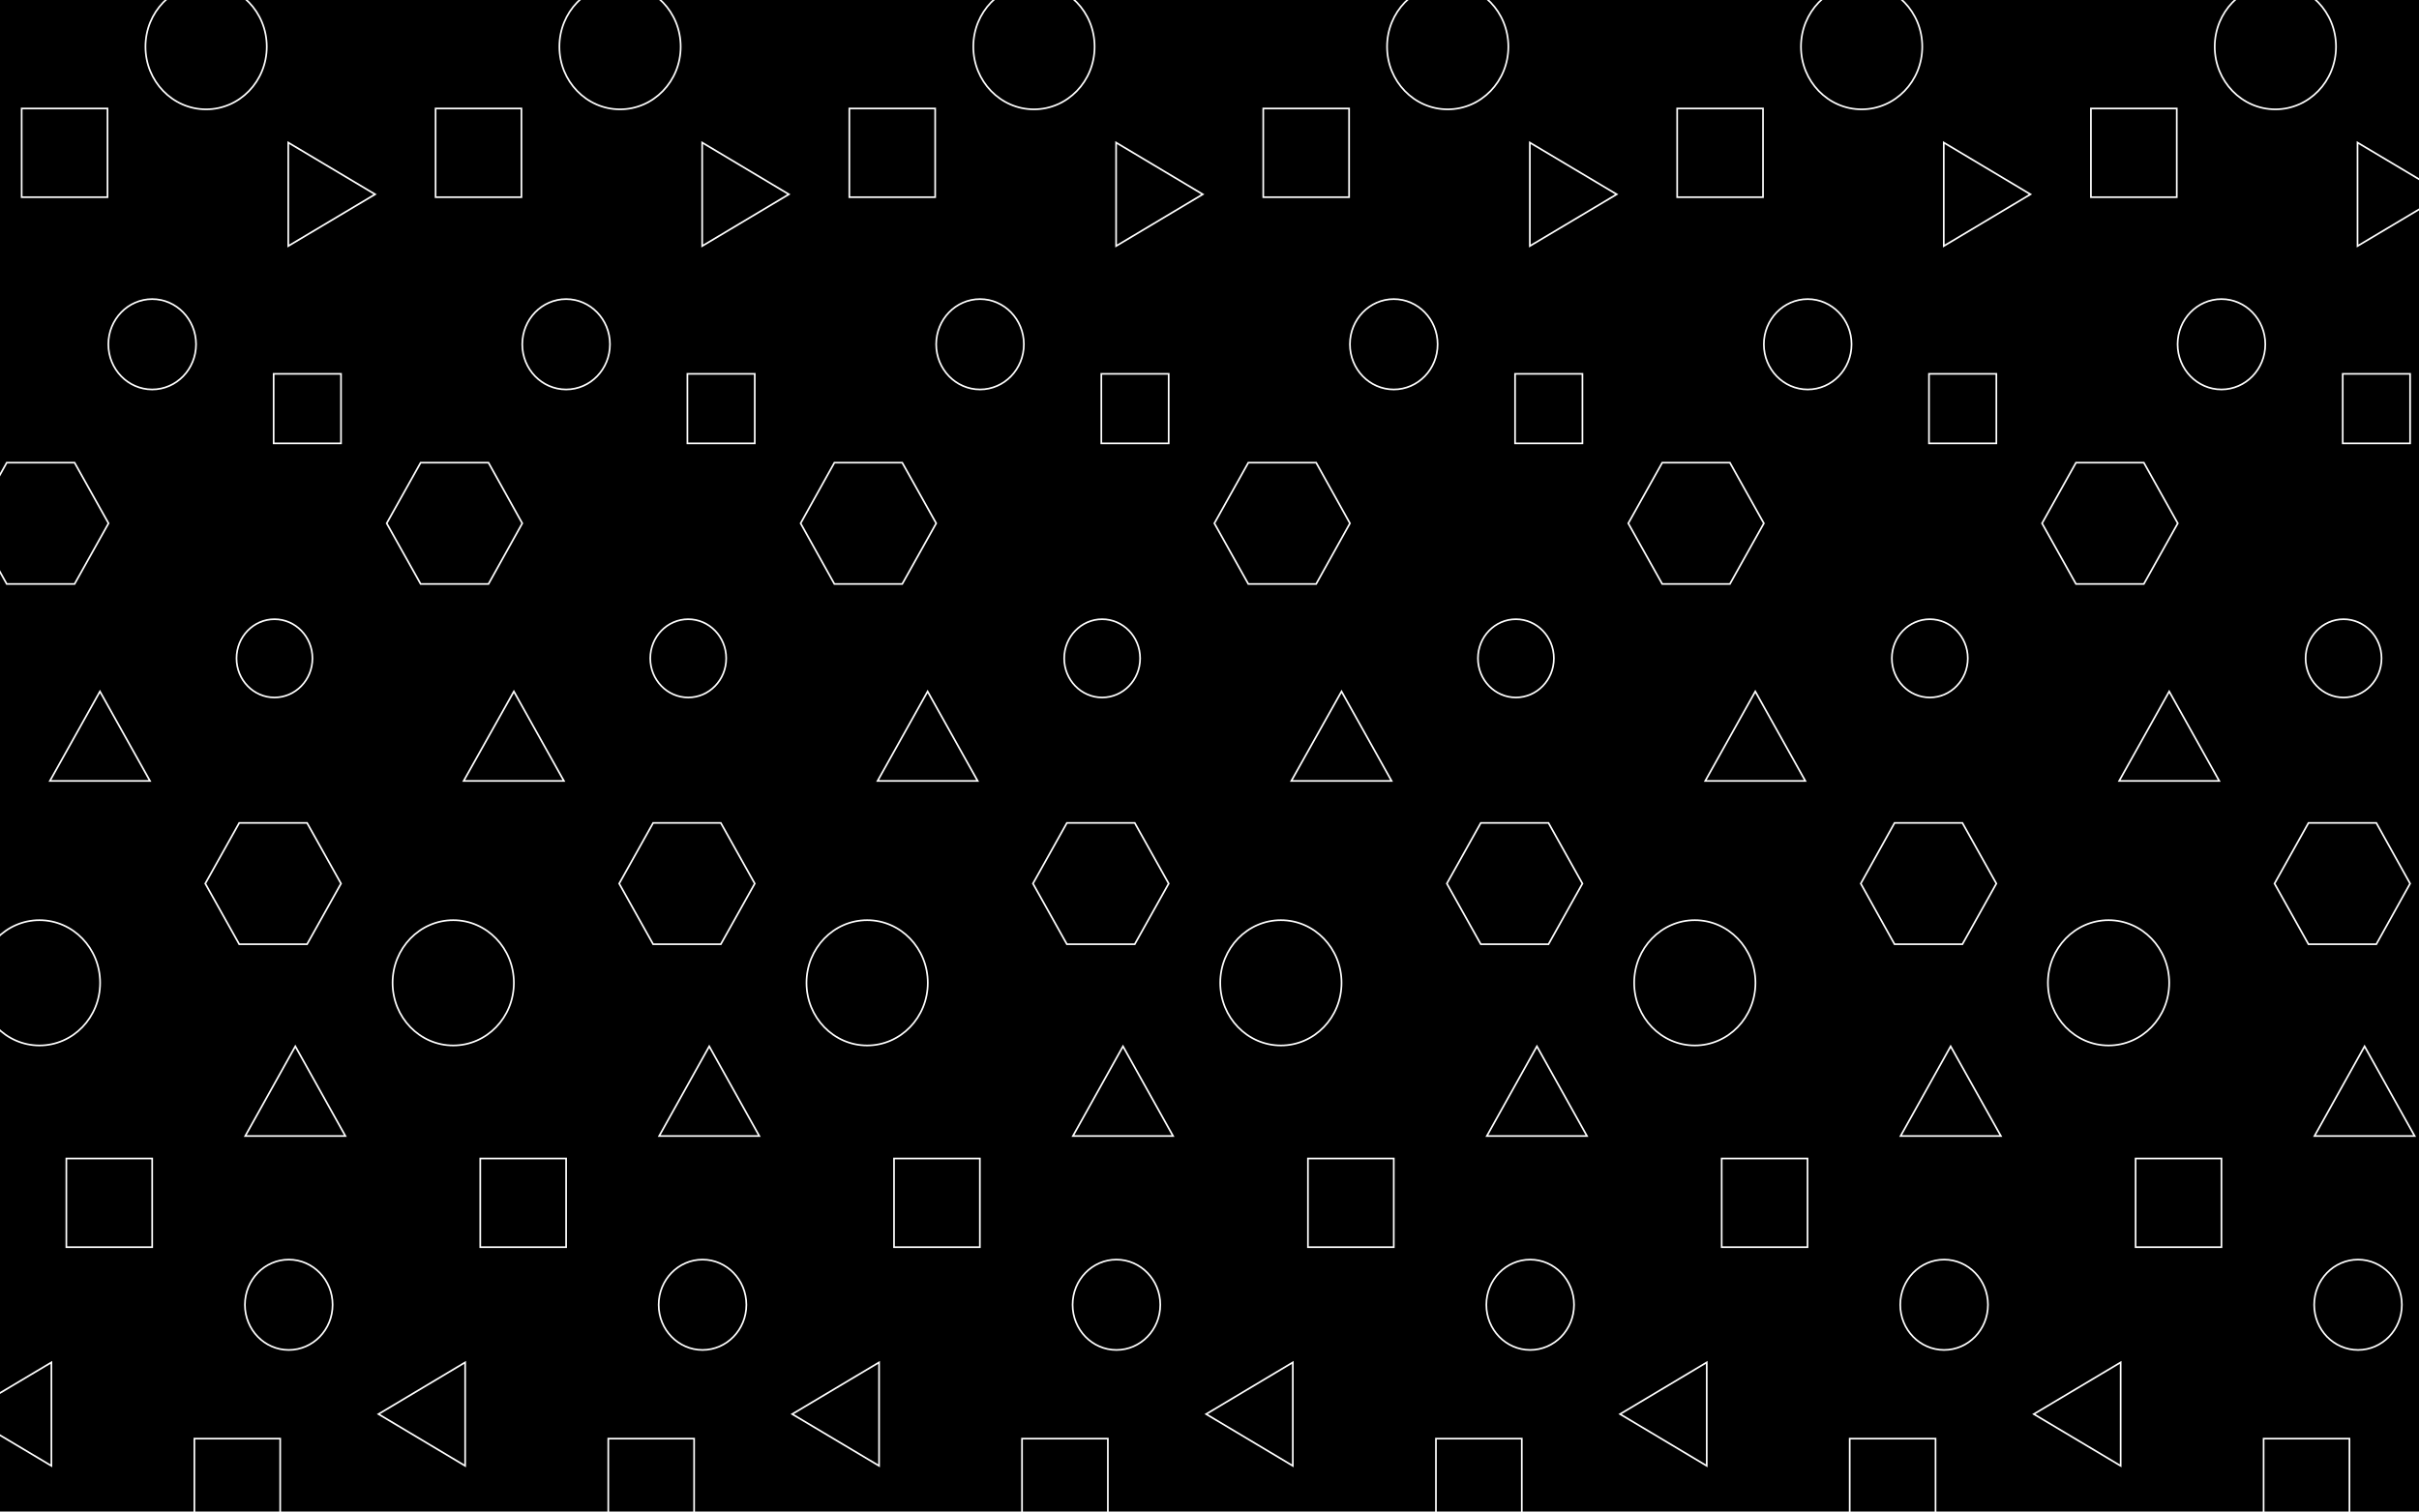
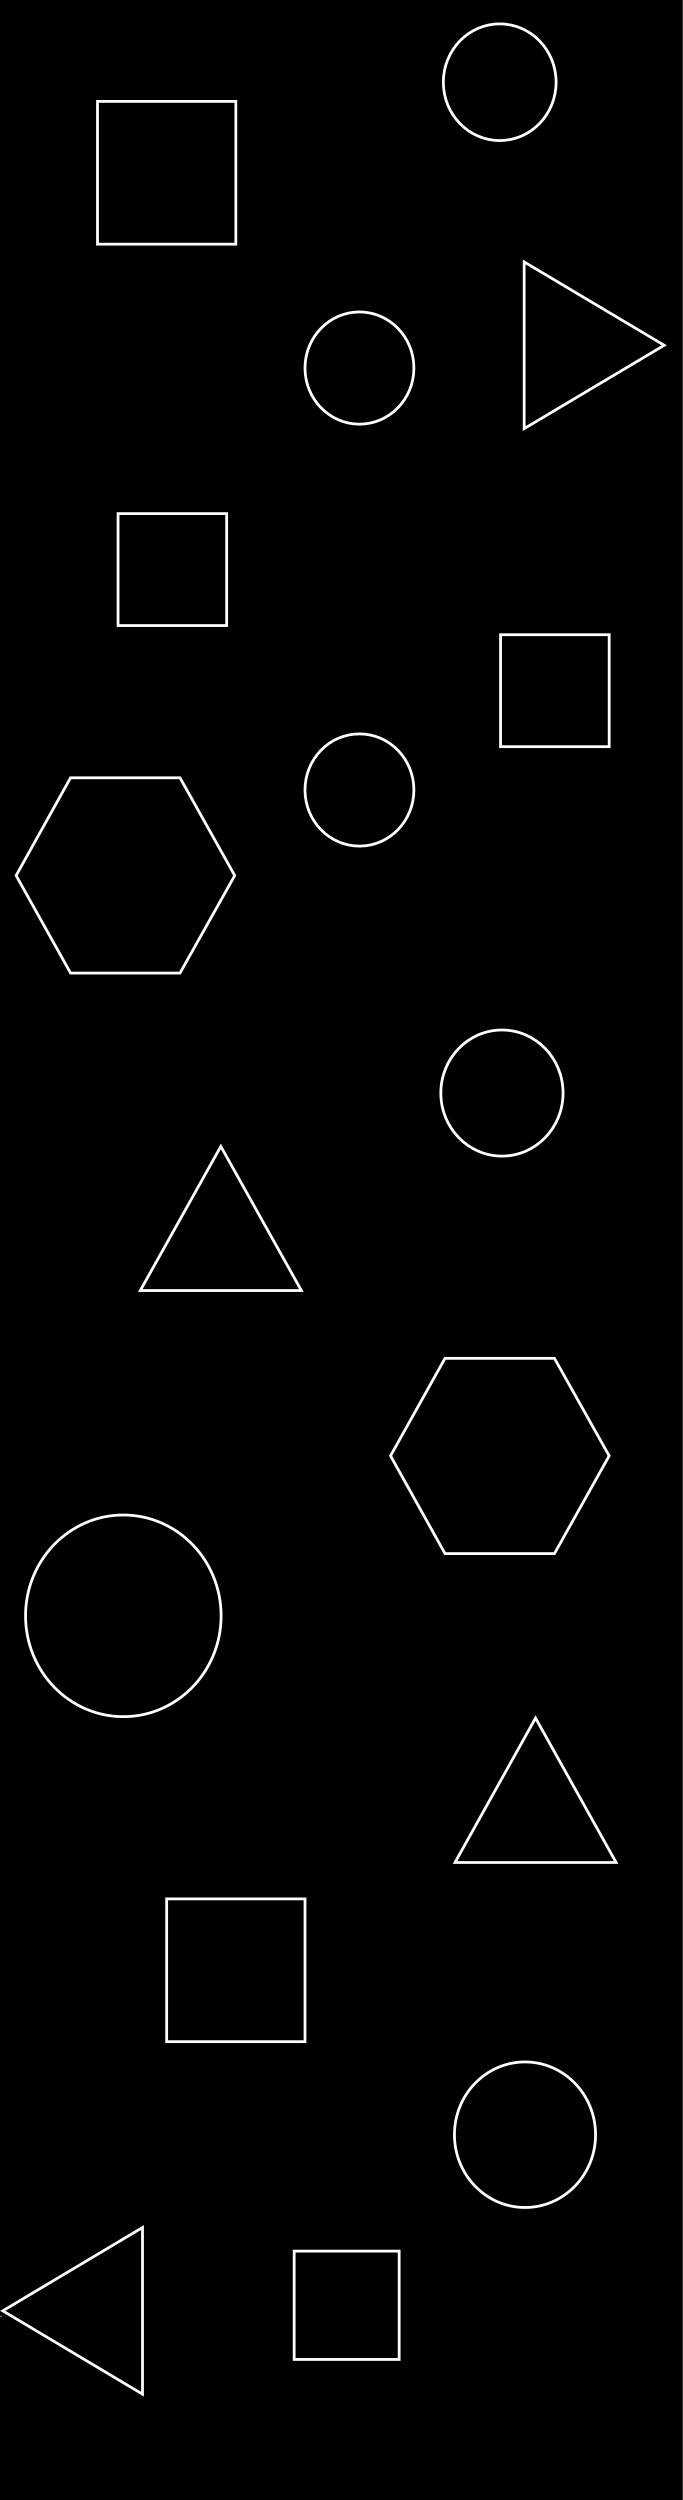
- <svg xmlns="http://www.w3.org/2000/svg" version="1.1" x="0px" y="0px" viewBox="0 0 1440 900" style="enable-background:new 0 0 1440 900;" xml:space="preserve">
+ <svg xmlns="http://www.w3.org/2000/svg" version="1.1" id="Layer_1" x="0px" y="0px" viewBox="0 0 245.8 900" style="enable-background:new 0 0 245.8 900;" xml:space="preserve">
  <style type="text/css">
	.st0{fill:none;}
	.st1{fill:none;stroke:#FFFFFF;stroke-miterlimit:10;}
+ 	.st2{fill:none;stroke:url(#New_Pattern_2);stroke-miterlimit:10;}
</style>
-   <g id="Layer_1">
-     <rect width="1440" height="900" />
-   </g>
-   <g id="Layer_3">
+   <pattern y="900" width="737.3" height="896.2" patternUnits="userSpaceOnUse" id="New_Pattern_2" viewBox="0 -896.2 737.3 896.2" style="overflow:visible;">
    <g>
-       <rect x="-22.1" y="-10" class="st0" width="739.1" height="920" />
+       <rect x="0" y="-896.2" class="st0" width="737.3" height="896.2" />
      <g>
-         <rect x="505.6" y="64.6" class="st1" width="51.1" height="52.8" />
-         <rect x="655.6" y="222.6" class="st1" width="40.1" height="41.4" />
-         <rect x="532.2" y="689.8" class="st1" width="51.1" height="52.8" />
-         <rect x="608.4" y="856.6" class="st1" width="51.1" height="52.8" />
-         <ellipse class="st1" cx="583.4" cy="205" rx="26.1" ry="26.9" />
-         <ellipse class="st1" cx="664.6" cy="776.9" rx="26.1" ry="26.9" />
-         <ellipse class="st1" cx="516.2" cy="585.2" rx="36.1" ry="37.3" />
-         <ellipse class="st1" cx="615.5" cy="27.8" rx="36.1" ry="37.3" />
-         <ellipse class="st1" cx="656.1" cy="392" rx="22.6" ry="23.3" />
-         <polygon class="st1" points="537.1,275.5 496.7,275.5 476.6,311.6 496.7,347.7 537.1,347.7 557.3,311.6    " />
-         <polygon class="st1" points="675.5,490 635.1,490 614.9,526.1 635.1,562.2 675.5,562.2 695.7,526.1    " />
-         <polygon class="st1" points="552.2,411.7 522.4,465 582,465    " />
-         <polygon class="st1" points="668.5,623 638.7,676.4 698.3,676.4    " />
-         <polygon class="st1" points="716,115.7 664.4,84.9 664.4,146.5    " />
-         <polygon class="st1" points="471.6,842 523.3,872.8 523.3,811.2    " />
+         <polygon class="st1" points="788.7,-96.2 788.7,-36.2 738.3,-66.2    " />
      </g>
      <g>
-         <rect x="259.3" y="64.6" class="st1" width="51.1" height="52.8" />
-         <rect x="409.2" y="222.6" class="st1" width="40.1" height="41.4" />
-         <rect x="285.9" y="689.8" class="st1" width="51.1" height="52.8" />
-         <rect x="362.1" y="856.6" class="st1" width="51.1" height="52.8" />
-         <ellipse class="st1" cx="337" cy="205" rx="26.1" ry="26.9" />
-         <ellipse class="st1" cx="418.2" cy="776.9" rx="26.1" ry="26.9" />
-         <ellipse class="st1" cx="269.8" cy="585.2" rx="36.1" ry="37.3" />
-         <ellipse class="st1" cx="369.1" cy="27.8" rx="36.1" ry="37.3" />
-         <ellipse class="st1" cx="409.7" cy="392" rx="22.6" ry="23.3" />
-         <polygon class="st1" points="290.8,275.5 250.4,275.5 230.2,311.6 250.4,347.7 290.8,347.7 310.9,311.6    " />
-         <polygon class="st1" points="429.1,490 388.8,490 368.6,526.1 388.8,562.2 429.1,562.2 449.3,526.1    " />
-         <polygon class="st1" points="305.9,411.7 276,465 335.7,465    " />
-         <polygon class="st1" points="422.2,623 392.4,676.4 452,676.4    " />
-         <polygon class="st1" points="469.6,115.7 418,84.9 418,146.5    " />
-         <polygon class="st1" points="225.3,842 276.9,872.8 276.9,811.2    " />
+         <rect x="526.7" y="-861.7" class="st1" width="49.8" height="51.4" />
+         <rect x="671.8" y="-669.6" class="st1" width="39.1" height="40.3" />
+         <rect x="534.1" y="-713.2" class="st1" width="39.1" height="40.3" />
+         <rect x="551.6" y="-214.5" class="st1" width="49.8" height="51.4" />
+         <rect x="597.5" y="-87.7" class="st1" width="37.8" height="39" />
+         <ellipse class="st1" cx="620.9" cy="-613.7" rx="19.6" ry="20.2" />
+         <ellipse class="st1" cx="620.9" cy="-765.7" rx="19.6" ry="20.2" />
+         <ellipse class="st1" cx="680.5" cy="-129.7" rx="25.4" ry="26.2" />
+         <ellipse class="st1" cx="536" cy="-316.4" rx="35.2" ry="36.3" />
+         <ellipse class="st1" cx="671.5" cy="-868.5" rx="20.3" ry="21" />
+         <ellipse class="st1" cx="672.3" cy="-504.6" rx="22" ry="22.7" />
+         <polygon class="st1" points="576,-582.9 556.3,-547.8 517,-547.8 497.4,-582.9 517,-618.1 556.3,-618.1    " />
+         <polygon class="st1" points="710.8,-374 691.2,-338.8 651.8,-338.8 632.1,-374 651.8,-409.1 691.2,-409.1    " />
+         <polygon class="st1" points="600.1,-433.5 542,-433.5 571.1,-485.4    " />
+         <polygon class="st1" points="713.4,-227.6 655.3,-227.6 684.3,-279.6    " />
+         <polygon class="st1" points="680.3,-743.8 680.3,-803.8 730.6,-773.8    " />
+         <polygon class="st1" points="542.9,-96.2 542.9,-36.2 492.5,-66.2    " />
      </g>
      <g>
-         <rect x="12.9" y="64.6" class="st1" width="51.1" height="52.8" />
-         <rect x="162.9" y="222.6" class="st1" width="40.1" height="41.4" />
-         <rect x="39.5" y="689.8" class="st1" width="51.1" height="52.8" />
-         <rect x="115.7" y="856.6" class="st1" width="51.1" height="52.8" />
-         <ellipse class="st1" cx="90.6" cy="205" rx="26.1" ry="26.9" />
-         <ellipse class="st1" cx="171.9" cy="776.9" rx="26.1" ry="26.9" />
-         <ellipse class="st1" cx="23.5" cy="585.2" rx="36.1" ry="37.3" />
-         <ellipse class="st1" cx="122.7" cy="27.8" rx="36.1" ry="37.3" />
-         <ellipse class="st1" cx="163.4" cy="392" rx="22.6" ry="23.3" />
-         <polygon class="st1" points="44.4,275.5 4,275.5 -16.1,311.6 4,347.7 44.4,347.7 64.6,311.6    " />
-         <polygon class="st1" points="182.8,490 142.4,490 122.2,526.1 142.4,562.2 182.8,562.2 203,526.1    " />
-         <polygon class="st1" points="59.5,411.7 29.7,465 89.3,465    " />
-         <polygon class="st1" points="175.8,623 146,676.4 205.6,676.4    " />
-         <polygon class="st1" points="223.3,115.7 171.6,84.9 171.6,146.5    " />
-         <polygon class="st1" points="-21.1,842 30.6,872.8 30.6,811.2    " />
+         <rect x="280.9" y="-861.7" class="st1" width="49.8" height="51.4" />
+         <rect x="426" y="-669.6" class="st1" width="39.1" height="40.3" />
+         <rect x="288.3" y="-713.2" class="st1" width="39.1" height="40.3" />
+         <rect x="305.8" y="-214.5" class="st1" width="49.8" height="51.4" />
+         <rect x="351.7" y="-87.7" class="st1" width="37.8" height="39" />
+         <ellipse class="st1" cx="375.1" cy="-613.7" rx="19.6" ry="20.2" />
+         <ellipse class="st1" cx="375.1" cy="-765.7" rx="19.6" ry="20.2" />
+         <ellipse class="st1" cx="434.8" cy="-129.7" rx="25.4" ry="26.2" />
+         <ellipse class="st1" cx="290.2" cy="-316.4" rx="35.2" ry="36.3" />
+         <ellipse class="st1" cx="425.7" cy="-868.5" rx="20.3" ry="21" />
+         <ellipse class="st1" cx="426.5" cy="-504.6" rx="22" ry="22.7" />
+         <polygon class="st1" points="330.2,-582.9 310.6,-547.8 271.2,-547.8 251.6,-582.9 271.2,-618.1 310.6,-618.1    " />
+         <polygon class="st1" points="465.1,-374 445.4,-338.8 406,-338.8 386.4,-374 406,-409.1 445.4,-409.1    " />
+         <polygon class="st1" points="354.3,-433.5 296.2,-433.5 325.3,-485.4    " />
+         <polygon class="st1" points="467.6,-227.6 409.5,-227.6 438.6,-279.6    " />
+         <polygon class="st1" points="434.5,-743.8 434.5,-803.8 484.8,-773.8    " />
+         <polygon class="st1" points="297.1,-96.2 297.1,-36.2 246.8,-66.2    " />
+       </g>
+       <g>
+         <rect x="35.1" y="-861.7" class="st1" width="49.8" height="51.4" />
+         <rect x="180.2" y="-669.6" class="st1" width="39.1" height="40.3" />
+         <rect x="42.5" y="-713.2" class="st1" width="39.1" height="40.3" />
+         <rect x="60" y="-214.5" class="st1" width="49.8" height="51.4" />
+         <rect x="105.9" y="-87.7" class="st1" width="37.8" height="39" />
+         <ellipse class="st1" cx="129.4" cy="-613.7" rx="19.6" ry="20.2" />
+         <ellipse class="st1" cx="129.4" cy="-765.7" rx="19.6" ry="20.2" />
+         <ellipse class="st1" cx="189" cy="-129.7" rx="25.4" ry="26.2" />
+         <ellipse class="st1" cx="44.4" cy="-316.4" rx="35.2" ry="36.3" />
+         <ellipse class="st1" cx="179.9" cy="-868.5" rx="20.3" ry="21" />
+         <ellipse class="st1" cx="180.7" cy="-504.6" rx="22" ry="22.7" />
+         <polygon class="st1" points="84.5,-582.9 64.8,-547.8 25.4,-547.8 5.8,-582.9 25.4,-618.1 64.8,-618.1    " />
+         <polygon class="st1" points="219.3,-374 199.6,-338.8 160.3,-338.8 140.6,-374 160.3,-409.1 199.6,-409.1    " />
+         <polygon class="st1" points="108.5,-433.5 50.5,-433.5 79.5,-485.4    " />
+         <polygon class="st1" points="221.8,-227.6 163.8,-227.6 192.8,-279.6    " />
+         <polygon class="st1" points="188.7,-743.8 188.7,-803.8 239.1,-773.8    " />
+         <polygon class="st1" points="51.3,-96.2 51.3,-36.2 1,-66.2    " />
      </g>
    </g>
+   </pattern>
+   <g id="Layer_1_1_">
+     <rect y="0" width="245.8" height="900" />
+   </g>
+   <g>
+     <rect y="1.9" class="st0" width="245.8" height="896.2" />
    <g>
-       <rect x="717" y="-10" class="st0" width="739.1" height="920" />
-       <g>
-         <rect x="1244.7" y="64.6" class="st1" width="51.1" height="52.8" />
-         <rect x="1394.6" y="222.6" class="st1" width="40.1" height="41.4" />
-         <rect x="1271.3" y="689.8" class="st1" width="51.1" height="52.8" />
-         <rect x="1347.5" y="856.6" class="st1" width="51.1" height="52.8" />
-         <ellipse class="st1" cx="1322.4" cy="205" rx="26.1" ry="26.9" />
-         <ellipse class="st1" cx="1403.7" cy="776.9" rx="26.1" ry="26.9" />
-         <ellipse class="st1" cx="1255.2" cy="585.2" rx="36.1" ry="37.3" />
-         <ellipse class="st1" cx="1354.5" cy="27.8" rx="36.1" ry="37.3" />
-         <ellipse class="st1" cx="1395.1" cy="392" rx="22.6" ry="23.3" />
-         <polygon class="st1" points="1276.2,275.5 1235.8,275.5 1215.6,311.6 1235.8,347.7 1276.2,347.7 1296.4,311.6    " />
-         <polygon class="st1" points="1414.6,490 1374.2,490 1354,526.1 1374.2,562.2 1414.6,562.2 1434.7,526.1    " />
-         <polygon class="st1" points="1291.3,411.7 1261.5,465 1321.1,465    " />
-         <polygon class="st1" points="1407.6,623 1377.8,676.4 1437.4,676.4    " />
-         <polygon class="st1" points="1455.1,115.7 1403.4,84.9 1403.4,146.5    " />
-         <polygon class="st1" points="1210.7,842 1262.4,872.8 1262.4,811.2    " />
-       </g>
-       <g>
-         <rect x="998.4" y="64.6" class="st1" width="51.1" height="52.8" />
-         <rect x="1148.3" y="222.6" class="st1" width="40.1" height="41.4" />
-         <rect x="1024.9" y="689.8" class="st1" width="51.1" height="52.8" />
-         <rect x="1101.1" y="856.6" class="st1" width="51.1" height="52.8" />
-         <ellipse class="st1" cx="1076.1" cy="205" rx="26.1" ry="26.9" />
-         <ellipse class="st1" cx="1157.3" cy="776.9" rx="26.1" ry="26.9" />
-         <ellipse class="st1" cx="1008.9" cy="585.2" rx="36.1" ry="37.3" />
-         <ellipse class="st1" cx="1108.2" cy="27.8" rx="36.1" ry="37.3" />
-         <ellipse class="st1" cx="1148.8" cy="392" rx="22.6" ry="23.3" />
-         <polygon class="st1" points="1029.8,275.5 989.5,275.5 969.3,311.6 989.5,347.7 1029.8,347.7 1050,311.6    " />
-         <polygon class="st1" points="1168.2,490 1127.8,490 1107.7,526.1 1127.8,562.2 1168.2,562.2 1188.4,526.1    " />
-         <polygon class="st1" points="1044.9,411.7 1015.1,465 1074.7,465    " />
-         <polygon class="st1" points="1161.2,623 1131.4,676.4 1191.1,676.4    " />
-         <polygon class="st1" points="1208.7,115.7 1157.1,84.9 1157.1,146.5    " />
-         <polygon class="st1" points="964.4,842 1016,872.8 1016,811.2    " />
-       </g>
-       <g>
-         <rect x="752" y="64.6" class="st1" width="51.1" height="52.8" />
-         <rect x="901.9" y="222.6" class="st1" width="40.1" height="41.4" />
-         <rect x="778.6" y="689.8" class="st1" width="51.1" height="52.8" />
-         <rect x="854.8" y="856.6" class="st1" width="51.1" height="52.8" />
-         <ellipse class="st1" cx="829.7" cy="205" rx="26.1" ry="26.9" />
-         <ellipse class="st1" cx="910.9" cy="776.9" rx="26.1" ry="26.9" />
-         <ellipse class="st1" cx="762.5" cy="585.2" rx="36.1" ry="37.3" />
-         <ellipse class="st1" cx="861.8" cy="27.8" rx="36.1" ry="37.3" />
-         <ellipse class="st1" cx="902.4" cy="392" rx="22.6" ry="23.3" />
-         <polygon class="st1" points="783.5,275.5 743.1,275.5 722.9,311.6 743.1,347.7 783.5,347.7 803.6,311.6    " />
-         <polygon class="st1" points="921.8,490 881.5,490 861.3,526.1 881.5,562.2 921.8,562.2 942,526.1    " />
-         <polygon class="st1" points="798.6,411.7 768.7,465 828.4,465    " />
-         <polygon class="st1" points="914.9,623 885.1,676.4 944.7,676.4    " />
-         <polygon class="st1" points="962.4,115.7 910.7,84.9 910.7,146.5    " />
-         <polygon class="st1" points="718,842 769.6,872.8 769.6,811.2    " />
-       </g>
+       <rect x="35.1" y="36.5" class="st1" width="49.8" height="51.4" />
+       <rect x="180.2" y="228.5" class="st1" width="39.1" height="40.3" />
+       <rect x="42.5" y="184.9" class="st1" width="39.1" height="40.3" />
+       <rect x="60" y="683.6" class="st1" width="49.8" height="51.4" />
+       <rect x="105.9" y="810.4" class="st1" width="37.8" height="39" />
+       <ellipse class="st1" cx="129.4" cy="284.4" rx="19.6" ry="20.2" />
+       <ellipse class="st1" cx="129.4" cy="132.5" rx="19.6" ry="20.2" />
+       <ellipse class="st1" cx="189" cy="768.5" rx="25.4" ry="26.2" />
+       <ellipse class="st1" cx="44.4" cy="581.7" rx="35.2" ry="36.3" />
+       <ellipse class="st1" cx="179.9" cy="29.6" rx="20.3" ry="21" />
+       <ellipse class="st1" cx="180.7" cy="393.5" rx="22" ry="22.7" />
+       <polygon class="st1" points="64.8,280 25.4,280 5.8,315.2 25.4,350.3 64.8,350.3 84.5,315.2   " />
+       <polygon class="st1" points="199.6,489 160.2,489 140.6,524.1 160.2,559.3 199.6,559.3 219.3,524.1   " />
+       <polygon class="st1" points="79.5,412.7 50.5,464.6 108.5,464.6   " />
+       <polygon class="st1" points="192.8,618.5 163.8,670.5 221.8,670.5   " />
+       <polygon class="st1" points="239.1,124.3 188.7,94.3 188.7,154.3   " />
+       <polygon class="st1" points="1,831.9 51.3,861.9 51.3,801.9   " />
    </g>
  </g>
+   <rect y="-13.3" class="st2" width="1459.9" height="913.3" />
</svg>
